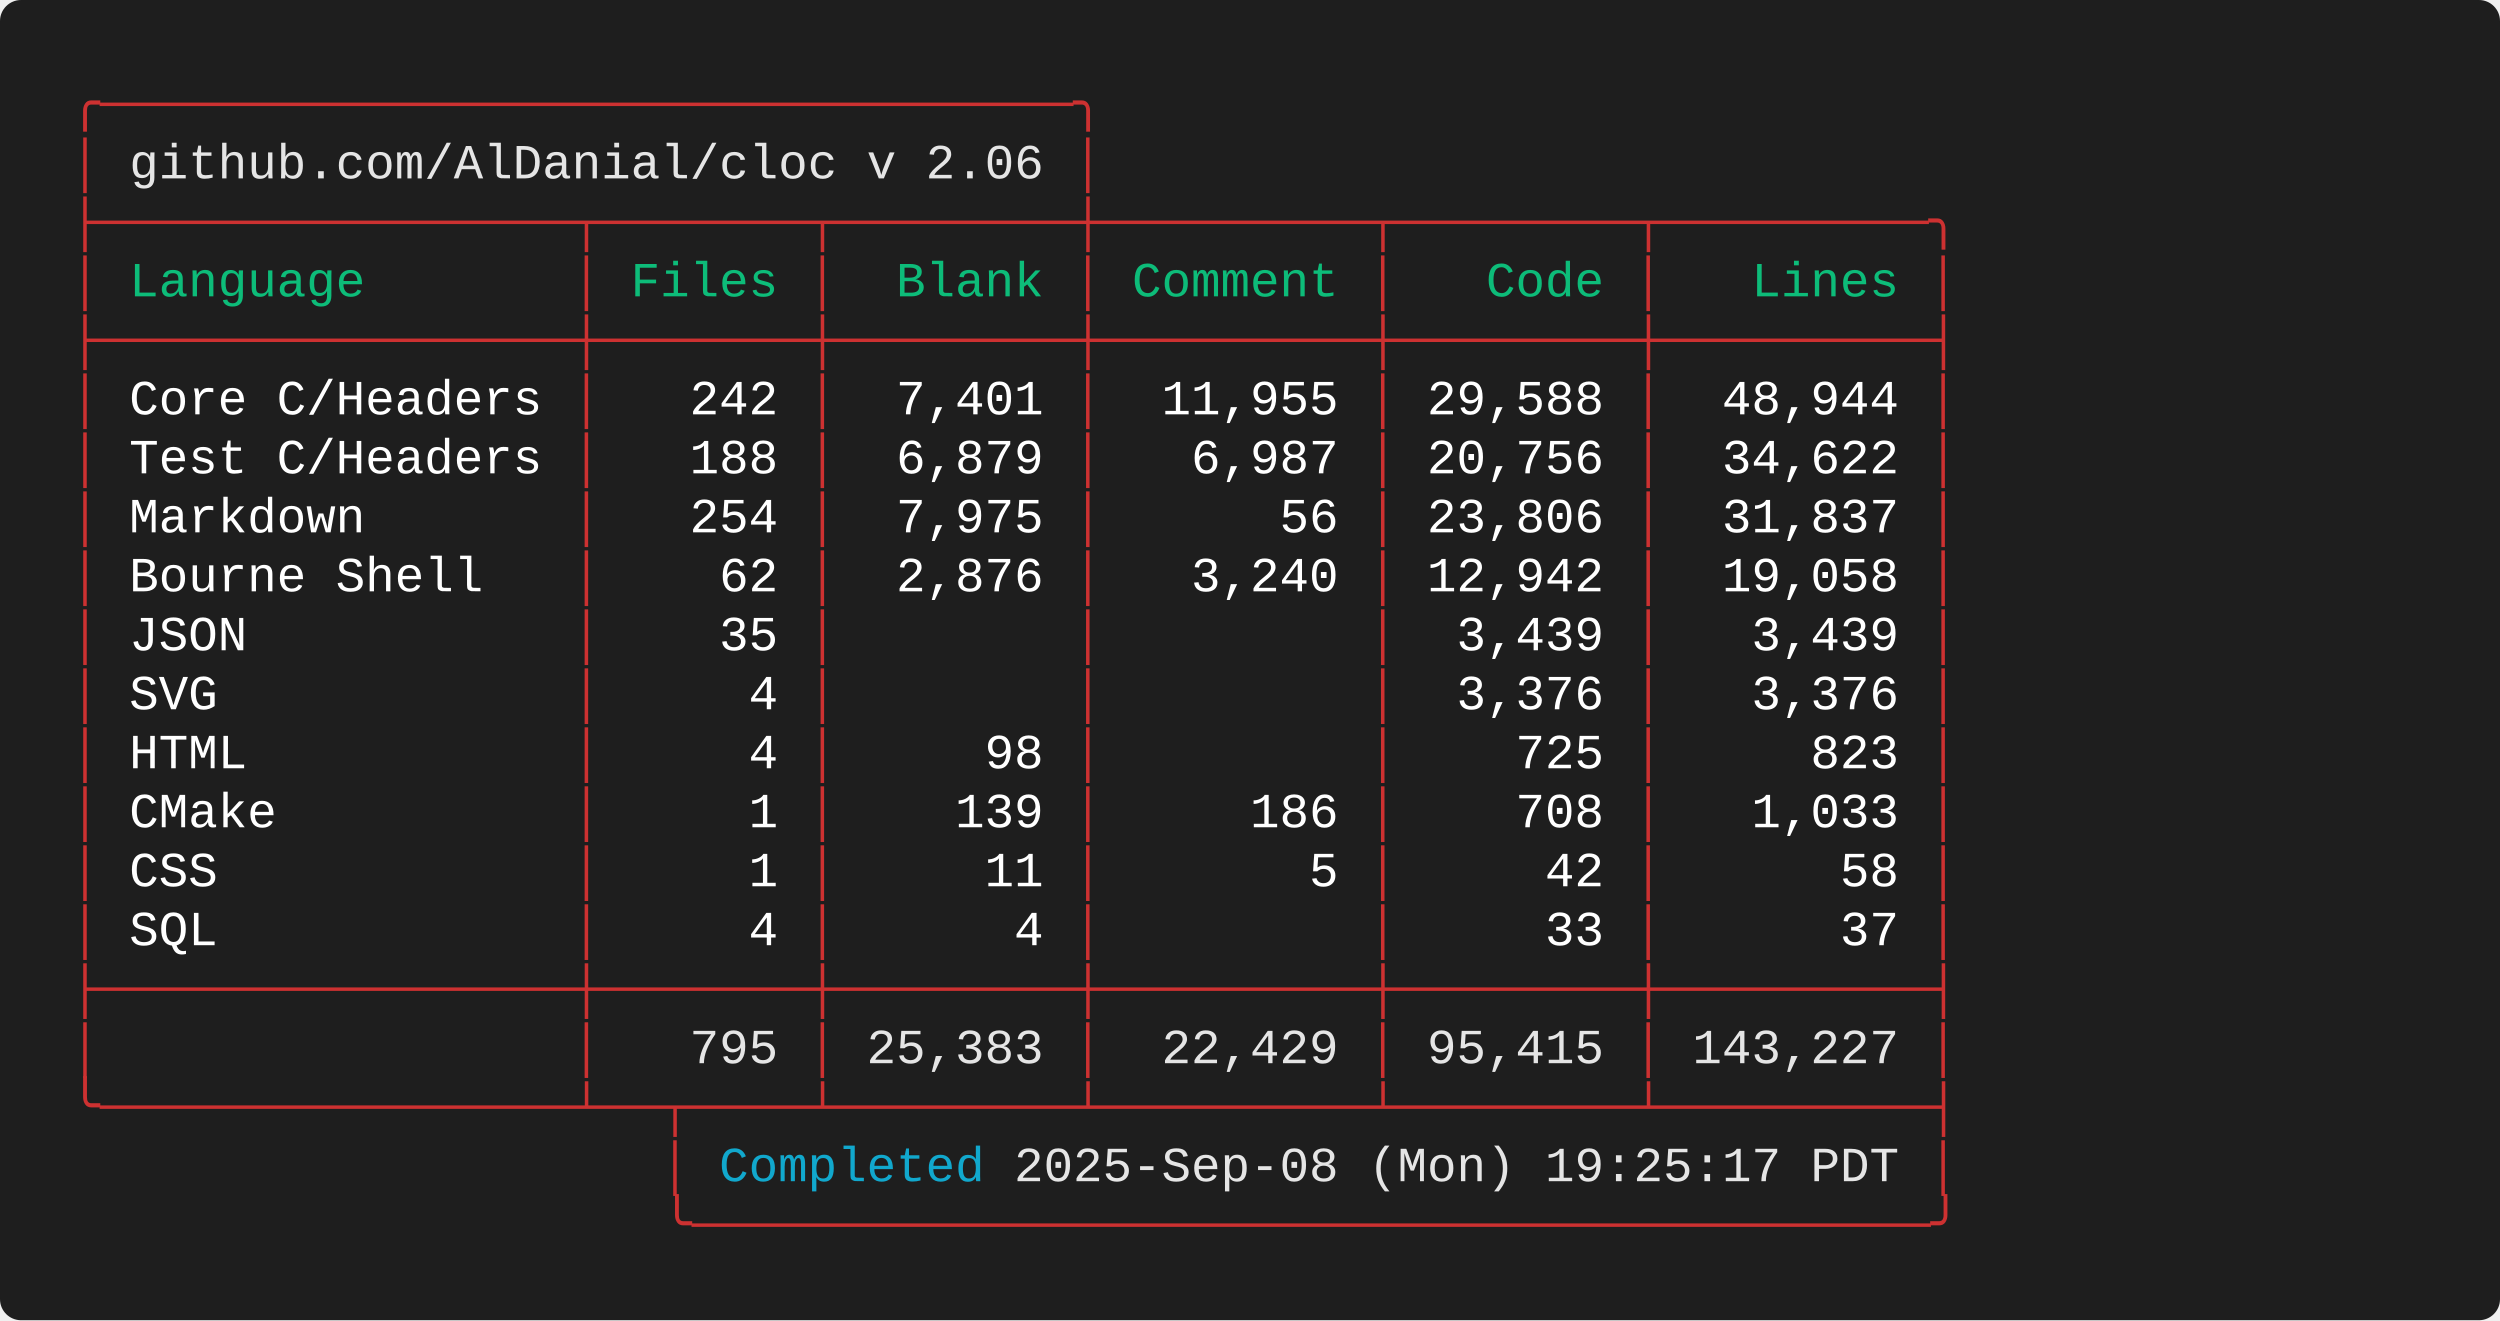
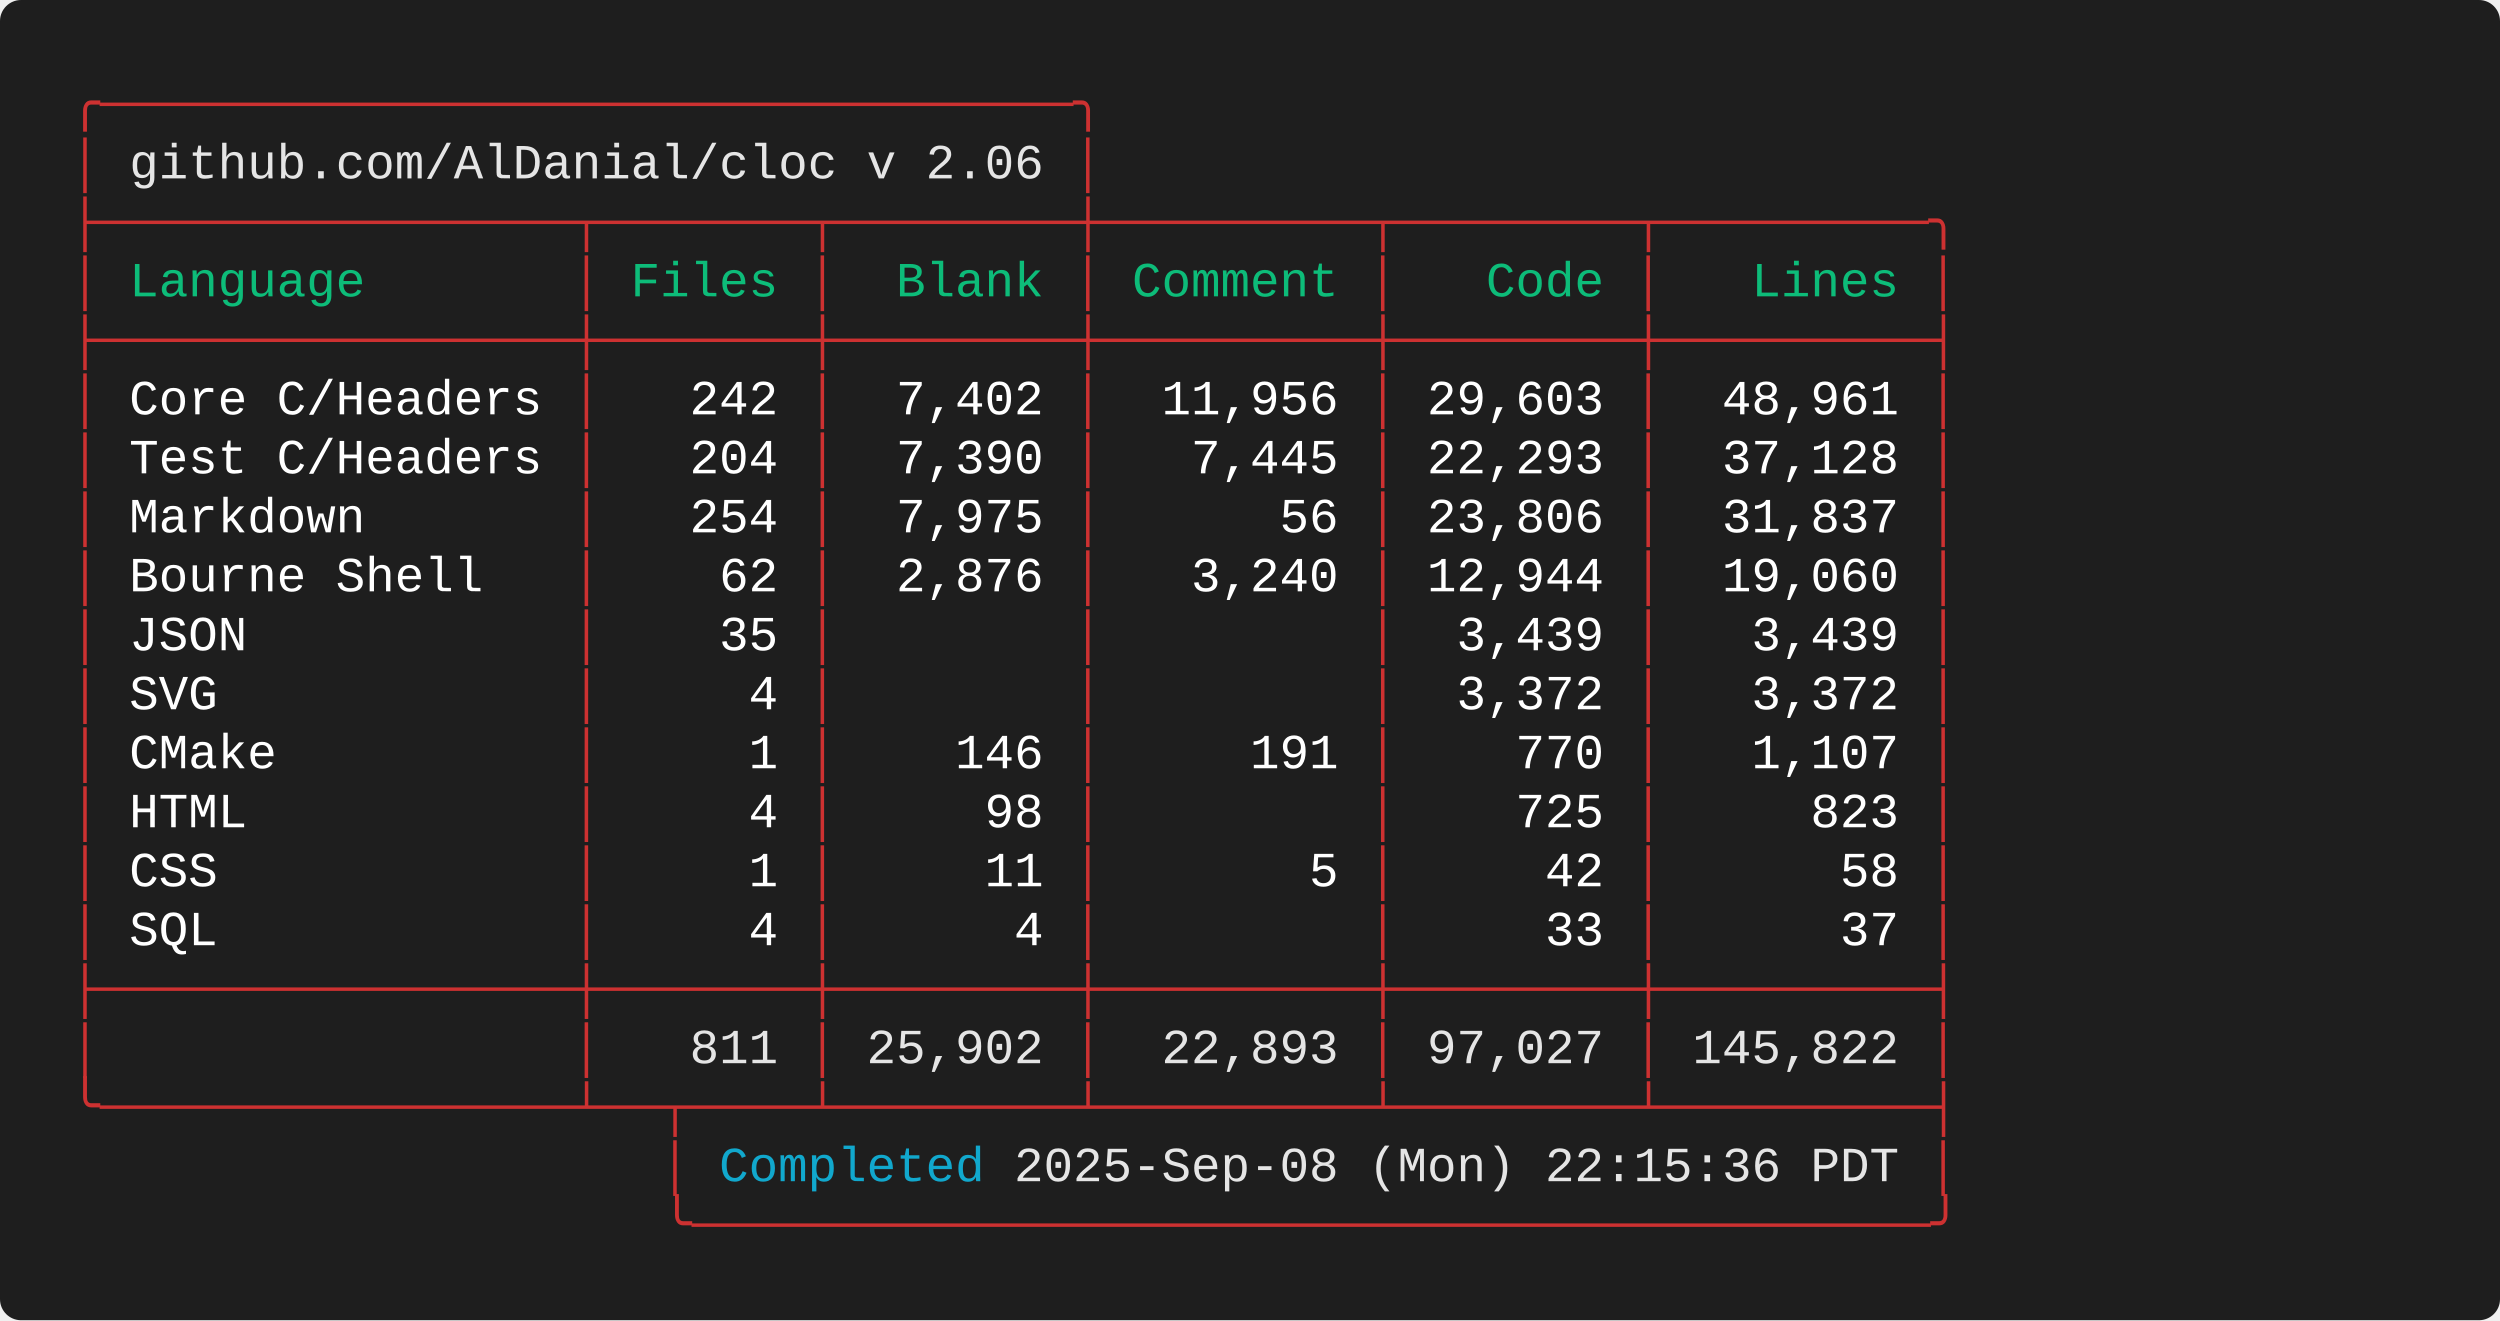
<svg xmlns="http://www.w3.org/2000/svg" width="712.00" height="376.00" viewBox="0 0 712.00 376.00">
  <defs>
    <style type="text/css">.terminal-text { font-family: 'Consolas', 'Consolas', 'Monaco', 'Courier New', monospace; }</style>
  </defs>
  <rect width="100%" height="100%" fill="#1e1e1e" rx="6" />
  <text x="20.00" y="34.00" font-size="14" class="terminal-text" xml:space="preserve" textLength="294.00" lengthAdjust="spacingAndGlyphs" fill="#cd3131">╭─────────────────────────────────╮</text>
  <text x="20.00" y="50.80" font-size="14" class="terminal-text" xml:space="preserve" textLength="16.80" lengthAdjust="spacingAndGlyphs" fill="#cd3131">│ </text>
  <text x="36.80" y="50.80" font-size="14" class="terminal-text" xml:space="preserve" textLength="260.40" lengthAdjust="spacingAndGlyphs" fill="#e5e5e5">github.com/AlDanial/cloc v 2.06</text>
  <text x="297.20" y="50.80" font-size="14" class="terminal-text" xml:space="preserve" textLength="8.40" lengthAdjust="spacingAndGlyphs" fill="#ffffff"> </text>
  <text x="305.60" y="50.80" font-size="14" class="terminal-text" xml:space="preserve" textLength="8.40" lengthAdjust="spacingAndGlyphs" fill="#cd3131">│</text>
  <text x="20.00" y="67.60" font-size="14" class="terminal-text" xml:space="preserve" textLength="537.60" lengthAdjust="spacingAndGlyphs" fill="#cd3131">├────────────────┬───────┬────────┼─────────┬────────┬─────────╮</text>
  <text x="20.00" y="84.40" font-size="14" class="terminal-text" xml:space="preserve" textLength="8.40" lengthAdjust="spacingAndGlyphs" fill="#cd3131">│</text>
  <text x="28.40" y="84.40" font-size="14" class="terminal-text" xml:space="preserve" textLength="134.40" lengthAdjust="spacingAndGlyphs" fill="#0dbc79"> Language       </text>
  <text x="162.80" y="84.40" font-size="14" class="terminal-text" xml:space="preserve" textLength="8.40" lengthAdjust="spacingAndGlyphs" fill="#cd3131">│</text>
  <text x="171.20" y="84.40" font-size="14" class="terminal-text" xml:space="preserve" textLength="58.80" lengthAdjust="spacingAndGlyphs" fill="#0dbc79"> Files </text>
  <text x="230.00" y="84.40" font-size="14" class="terminal-text" xml:space="preserve" textLength="8.40" lengthAdjust="spacingAndGlyphs" fill="#cd3131">│</text>
  <text x="238.40" y="84.40" font-size="14" class="terminal-text" xml:space="preserve" textLength="67.20" lengthAdjust="spacingAndGlyphs" fill="#0dbc79">  Blank </text>
  <text x="305.60" y="84.40" font-size="14" class="terminal-text" xml:space="preserve" textLength="8.40" lengthAdjust="spacingAndGlyphs" fill="#cd3131">│</text>
  <text x="314.00" y="84.40" font-size="14" class="terminal-text" xml:space="preserve" textLength="75.60" lengthAdjust="spacingAndGlyphs" fill="#0dbc79"> Comment </text>
  <text x="389.60" y="84.40" font-size="14" class="terminal-text" xml:space="preserve" textLength="8.40" lengthAdjust="spacingAndGlyphs" fill="#cd3131">│</text>
  <text x="398.00" y="84.40" font-size="14" class="terminal-text" xml:space="preserve" textLength="67.20" lengthAdjust="spacingAndGlyphs" fill="#0dbc79">   Code </text>
  <text x="465.20" y="84.40" font-size="14" class="terminal-text" xml:space="preserve" textLength="8.40" lengthAdjust="spacingAndGlyphs" fill="#cd3131">│</text>
  <text x="473.60" y="84.40" font-size="14" class="terminal-text" xml:space="preserve" textLength="75.60" lengthAdjust="spacingAndGlyphs" fill="#0dbc79">   Lines </text>
  <text x="549.20" y="84.40" font-size="14" class="terminal-text" xml:space="preserve" textLength="8.40" lengthAdjust="spacingAndGlyphs" fill="#cd3131">│</text>
  <text x="20.00" y="101.20" font-size="14" class="terminal-text" xml:space="preserve" textLength="537.60" lengthAdjust="spacingAndGlyphs" fill="#cd3131">├────────────────┼───────┼────────┼─────────┼────────┼─────────┤</text>
  <text x="20.00" y="118.00" font-size="14" class="terminal-text" xml:space="preserve" textLength="8.40" lengthAdjust="spacingAndGlyphs" fill="#cd3131">│</text>
  <text x="28.40" y="118.00" font-size="14" class="terminal-text" xml:space="preserve" textLength="134.40" lengthAdjust="spacingAndGlyphs" fill="#ffffff"> Core C/Headers </text>
  <text x="162.80" y="118.00" font-size="14" class="terminal-text" xml:space="preserve" textLength="8.40" lengthAdjust="spacingAndGlyphs" fill="#cd3131">│</text>
  <text x="171.20" y="118.00" font-size="14" class="terminal-text" xml:space="preserve" textLength="58.80" lengthAdjust="spacingAndGlyphs" fill="#ffffff">   242 </text>
  <text x="230.00" y="118.00" font-size="14" class="terminal-text" xml:space="preserve" textLength="8.40" lengthAdjust="spacingAndGlyphs" fill="#cd3131">│</text>
-   <text x="238.40" y="118.00" font-size="14" class="terminal-text" xml:space="preserve" textLength="67.20" lengthAdjust="spacingAndGlyphs" fill="#ffffff">  7,401 </text>
+   <text x="238.40" y="118.00" font-size="14" class="terminal-text" xml:space="preserve" textLength="67.20" lengthAdjust="spacingAndGlyphs" fill="#ffffff">  7,402 </text>
  <text x="305.60" y="118.00" font-size="14" class="terminal-text" xml:space="preserve" textLength="8.40" lengthAdjust="spacingAndGlyphs" fill="#cd3131">│</text>
-   <text x="314.00" y="118.00" font-size="14" class="terminal-text" xml:space="preserve" textLength="75.60" lengthAdjust="spacingAndGlyphs" fill="#ffffff">  11,955 </text>
+   <text x="314.00" y="118.00" font-size="14" class="terminal-text" xml:space="preserve" textLength="75.60" lengthAdjust="spacingAndGlyphs" fill="#ffffff">  11,956 </text>
  <text x="389.60" y="118.00" font-size="14" class="terminal-text" xml:space="preserve" textLength="8.40" lengthAdjust="spacingAndGlyphs" fill="#cd3131">│</text>
-   <text x="398.00" y="118.00" font-size="14" class="terminal-text" xml:space="preserve" textLength="67.20" lengthAdjust="spacingAndGlyphs" fill="#ffffff"> 29,588 </text>
+   <text x="398.00" y="118.00" font-size="14" class="terminal-text" xml:space="preserve" textLength="67.20" lengthAdjust="spacingAndGlyphs" fill="#ffffff"> 29,603 </text>
  <text x="465.20" y="118.00" font-size="14" class="terminal-text" xml:space="preserve" textLength="8.40" lengthAdjust="spacingAndGlyphs" fill="#cd3131">│</text>
-   <text x="473.60" y="118.00" font-size="14" class="terminal-text" xml:space="preserve" textLength="75.60" lengthAdjust="spacingAndGlyphs" fill="#ffffff">  48,944 </text>
+   <text x="473.60" y="118.00" font-size="14" class="terminal-text" xml:space="preserve" textLength="75.60" lengthAdjust="spacingAndGlyphs" fill="#ffffff">  48,961 </text>
  <text x="549.20" y="118.00" font-size="14" class="terminal-text" xml:space="preserve" textLength="8.40" lengthAdjust="spacingAndGlyphs" fill="#cd3131">│</text>
  <text x="20.00" y="134.80" font-size="14" class="terminal-text" xml:space="preserve" textLength="8.40" lengthAdjust="spacingAndGlyphs" fill="#cd3131">│</text>
  <text x="28.40" y="134.80" font-size="14" class="terminal-text" xml:space="preserve" textLength="134.40" lengthAdjust="spacingAndGlyphs" fill="#ffffff"> Test C/Headers </text>
  <text x="162.80" y="134.80" font-size="14" class="terminal-text" xml:space="preserve" textLength="8.40" lengthAdjust="spacingAndGlyphs" fill="#cd3131">│</text>
-   <text x="171.20" y="134.80" font-size="14" class="terminal-text" xml:space="preserve" textLength="58.80" lengthAdjust="spacingAndGlyphs" fill="#ffffff">   188 </text>
+   <text x="171.20" y="134.80" font-size="14" class="terminal-text" xml:space="preserve" textLength="58.80" lengthAdjust="spacingAndGlyphs" fill="#ffffff">   204 </text>
  <text x="230.00" y="134.80" font-size="14" class="terminal-text" xml:space="preserve" textLength="8.40" lengthAdjust="spacingAndGlyphs" fill="#cd3131">│</text>
-   <text x="238.40" y="134.80" font-size="14" class="terminal-text" xml:space="preserve" textLength="67.20" lengthAdjust="spacingAndGlyphs" fill="#ffffff">  6,879 </text>
+   <text x="238.40" y="134.80" font-size="14" class="terminal-text" xml:space="preserve" textLength="67.20" lengthAdjust="spacingAndGlyphs" fill="#ffffff">  7,390 </text>
  <text x="305.60" y="134.80" font-size="14" class="terminal-text" xml:space="preserve" textLength="8.40" lengthAdjust="spacingAndGlyphs" fill="#cd3131">│</text>
-   <text x="314.00" y="134.80" font-size="14" class="terminal-text" xml:space="preserve" textLength="75.60" lengthAdjust="spacingAndGlyphs" fill="#ffffff">   6,987 </text>
+   <text x="314.00" y="134.80" font-size="14" class="terminal-text" xml:space="preserve" textLength="75.60" lengthAdjust="spacingAndGlyphs" fill="#ffffff">   7,445 </text>
  <text x="389.60" y="134.80" font-size="14" class="terminal-text" xml:space="preserve" textLength="8.40" lengthAdjust="spacingAndGlyphs" fill="#cd3131">│</text>
-   <text x="398.00" y="134.80" font-size="14" class="terminal-text" xml:space="preserve" textLength="67.20" lengthAdjust="spacingAndGlyphs" fill="#ffffff"> 20,756 </text>
+   <text x="398.00" y="134.80" font-size="14" class="terminal-text" xml:space="preserve" textLength="67.20" lengthAdjust="spacingAndGlyphs" fill="#ffffff"> 22,293 </text>
  <text x="465.20" y="134.80" font-size="14" class="terminal-text" xml:space="preserve" textLength="8.40" lengthAdjust="spacingAndGlyphs" fill="#cd3131">│</text>
-   <text x="473.60" y="134.80" font-size="14" class="terminal-text" xml:space="preserve" textLength="75.60" lengthAdjust="spacingAndGlyphs" fill="#ffffff">  34,622 </text>
+   <text x="473.60" y="134.80" font-size="14" class="terminal-text" xml:space="preserve" textLength="75.60" lengthAdjust="spacingAndGlyphs" fill="#ffffff">  37,128 </text>
  <text x="549.20" y="134.80" font-size="14" class="terminal-text" xml:space="preserve" textLength="8.40" lengthAdjust="spacingAndGlyphs" fill="#cd3131">│</text>
  <text x="20.00" y="151.60" font-size="14" class="terminal-text" xml:space="preserve" textLength="8.40" lengthAdjust="spacingAndGlyphs" fill="#cd3131">│</text>
  <text x="28.40" y="151.60" font-size="14" class="terminal-text" xml:space="preserve" textLength="134.40" lengthAdjust="spacingAndGlyphs" fill="#ffffff"> Markdown       </text>
  <text x="162.80" y="151.60" font-size="14" class="terminal-text" xml:space="preserve" textLength="8.40" lengthAdjust="spacingAndGlyphs" fill="#cd3131">│</text>
  <text x="171.20" y="151.60" font-size="14" class="terminal-text" xml:space="preserve" textLength="58.80" lengthAdjust="spacingAndGlyphs" fill="#ffffff">   254 </text>
  <text x="230.00" y="151.60" font-size="14" class="terminal-text" xml:space="preserve" textLength="8.40" lengthAdjust="spacingAndGlyphs" fill="#cd3131">│</text>
  <text x="238.40" y="151.60" font-size="14" class="terminal-text" xml:space="preserve" textLength="67.20" lengthAdjust="spacingAndGlyphs" fill="#ffffff">  7,975 </text>
  <text x="305.60" y="151.60" font-size="14" class="terminal-text" xml:space="preserve" textLength="8.40" lengthAdjust="spacingAndGlyphs" fill="#cd3131">│</text>
  <text x="314.00" y="151.60" font-size="14" class="terminal-text" xml:space="preserve" textLength="75.60" lengthAdjust="spacingAndGlyphs" fill="#ffffff">      56 </text>
  <text x="389.60" y="151.60" font-size="14" class="terminal-text" xml:space="preserve" textLength="8.40" lengthAdjust="spacingAndGlyphs" fill="#cd3131">│</text>
  <text x="398.00" y="151.60" font-size="14" class="terminal-text" xml:space="preserve" textLength="67.20" lengthAdjust="spacingAndGlyphs" fill="#ffffff"> 23,806 </text>
  <text x="465.20" y="151.60" font-size="14" class="terminal-text" xml:space="preserve" textLength="8.40" lengthAdjust="spacingAndGlyphs" fill="#cd3131">│</text>
  <text x="473.60" y="151.60" font-size="14" class="terminal-text" xml:space="preserve" textLength="75.60" lengthAdjust="spacingAndGlyphs" fill="#ffffff">  31,837 </text>
  <text x="549.20" y="151.60" font-size="14" class="terminal-text" xml:space="preserve" textLength="8.40" lengthAdjust="spacingAndGlyphs" fill="#cd3131">│</text>
  <text x="20.00" y="168.40" font-size="14" class="terminal-text" xml:space="preserve" textLength="8.40" lengthAdjust="spacingAndGlyphs" fill="#cd3131">│</text>
  <text x="28.40" y="168.40" font-size="14" class="terminal-text" xml:space="preserve" textLength="134.40" lengthAdjust="spacingAndGlyphs" fill="#ffffff"> Bourne Shell   </text>
  <text x="162.80" y="168.40" font-size="14" class="terminal-text" xml:space="preserve" textLength="8.40" lengthAdjust="spacingAndGlyphs" fill="#cd3131">│</text>
  <text x="171.20" y="168.40" font-size="14" class="terminal-text" xml:space="preserve" textLength="58.80" lengthAdjust="spacingAndGlyphs" fill="#ffffff">    62 </text>
  <text x="230.00" y="168.40" font-size="14" class="terminal-text" xml:space="preserve" textLength="8.40" lengthAdjust="spacingAndGlyphs" fill="#cd3131">│</text>
  <text x="238.40" y="168.40" font-size="14" class="terminal-text" xml:space="preserve" textLength="67.20" lengthAdjust="spacingAndGlyphs" fill="#ffffff">  2,876 </text>
  <text x="305.60" y="168.40" font-size="14" class="terminal-text" xml:space="preserve" textLength="8.40" lengthAdjust="spacingAndGlyphs" fill="#cd3131">│</text>
  <text x="314.00" y="168.40" font-size="14" class="terminal-text" xml:space="preserve" textLength="75.60" lengthAdjust="spacingAndGlyphs" fill="#ffffff">   3,240 </text>
  <text x="389.60" y="168.40" font-size="14" class="terminal-text" xml:space="preserve" textLength="8.40" lengthAdjust="spacingAndGlyphs" fill="#cd3131">│</text>
-   <text x="398.00" y="168.40" font-size="14" class="terminal-text" xml:space="preserve" textLength="67.20" lengthAdjust="spacingAndGlyphs" fill="#ffffff"> 12,942 </text>
+   <text x="398.00" y="168.40" font-size="14" class="terminal-text" xml:space="preserve" textLength="67.20" lengthAdjust="spacingAndGlyphs" fill="#ffffff"> 12,944 </text>
  <text x="465.20" y="168.40" font-size="14" class="terminal-text" xml:space="preserve" textLength="8.40" lengthAdjust="spacingAndGlyphs" fill="#cd3131">│</text>
-   <text x="473.60" y="168.40" font-size="14" class="terminal-text" xml:space="preserve" textLength="75.60" lengthAdjust="spacingAndGlyphs" fill="#ffffff">  19,058 </text>
+   <text x="473.60" y="168.40" font-size="14" class="terminal-text" xml:space="preserve" textLength="75.60" lengthAdjust="spacingAndGlyphs" fill="#ffffff">  19,060 </text>
  <text x="549.20" y="168.40" font-size="14" class="terminal-text" xml:space="preserve" textLength="8.40" lengthAdjust="spacingAndGlyphs" fill="#cd3131">│</text>
  <text x="20.00" y="185.20" font-size="14" class="terminal-text" xml:space="preserve" textLength="8.40" lengthAdjust="spacingAndGlyphs" fill="#cd3131">│</text>
  <text x="28.40" y="185.20" font-size="14" class="terminal-text" xml:space="preserve" textLength="134.40" lengthAdjust="spacingAndGlyphs" fill="#ffffff"> JSON           </text>
  <text x="162.80" y="185.20" font-size="14" class="terminal-text" xml:space="preserve" textLength="8.40" lengthAdjust="spacingAndGlyphs" fill="#cd3131">│</text>
  <text x="171.20" y="185.20" font-size="14" class="terminal-text" xml:space="preserve" textLength="58.80" lengthAdjust="spacingAndGlyphs" fill="#ffffff">    35 </text>
  <text x="230.00" y="185.20" font-size="14" class="terminal-text" xml:space="preserve" textLength="8.40" lengthAdjust="spacingAndGlyphs" fill="#cd3131">│</text>
  <text x="238.40" y="185.20" font-size="14" class="terminal-text" xml:space="preserve" textLength="67.20" lengthAdjust="spacingAndGlyphs" fill="#ffffff">        </text>
  <text x="305.60" y="185.20" font-size="14" class="terminal-text" xml:space="preserve" textLength="8.40" lengthAdjust="spacingAndGlyphs" fill="#cd3131">│</text>
  <text x="314.00" y="185.20" font-size="14" class="terminal-text" xml:space="preserve" textLength="75.60" lengthAdjust="spacingAndGlyphs" fill="#ffffff">         </text>
  <text x="389.60" y="185.20" font-size="14" class="terminal-text" xml:space="preserve" textLength="8.40" lengthAdjust="spacingAndGlyphs" fill="#cd3131">│</text>
  <text x="398.00" y="185.20" font-size="14" class="terminal-text" xml:space="preserve" textLength="67.20" lengthAdjust="spacingAndGlyphs" fill="#ffffff">  3,439 </text>
  <text x="465.20" y="185.20" font-size="14" class="terminal-text" xml:space="preserve" textLength="8.40" lengthAdjust="spacingAndGlyphs" fill="#cd3131">│</text>
  <text x="473.60" y="185.20" font-size="14" class="terminal-text" xml:space="preserve" textLength="75.60" lengthAdjust="spacingAndGlyphs" fill="#ffffff">   3,439 </text>
  <text x="549.20" y="185.20" font-size="14" class="terminal-text" xml:space="preserve" textLength="8.40" lengthAdjust="spacingAndGlyphs" fill="#cd3131">│</text>
  <text x="20.00" y="202.00" font-size="14" class="terminal-text" xml:space="preserve" textLength="8.40" lengthAdjust="spacingAndGlyphs" fill="#cd3131">│</text>
  <text x="28.40" y="202.00" font-size="14" class="terminal-text" xml:space="preserve" textLength="134.40" lengthAdjust="spacingAndGlyphs" fill="#ffffff"> SVG            </text>
  <text x="162.80" y="202.00" font-size="14" class="terminal-text" xml:space="preserve" textLength="8.40" lengthAdjust="spacingAndGlyphs" fill="#cd3131">│</text>
  <text x="171.20" y="202.00" font-size="14" class="terminal-text" xml:space="preserve" textLength="58.80" lengthAdjust="spacingAndGlyphs" fill="#ffffff">     4 </text>
  <text x="230.00" y="202.00" font-size="14" class="terminal-text" xml:space="preserve" textLength="8.40" lengthAdjust="spacingAndGlyphs" fill="#cd3131">│</text>
  <text x="238.40" y="202.00" font-size="14" class="terminal-text" xml:space="preserve" textLength="67.20" lengthAdjust="spacingAndGlyphs" fill="#ffffff">        </text>
  <text x="305.60" y="202.00" font-size="14" class="terminal-text" xml:space="preserve" textLength="8.40" lengthAdjust="spacingAndGlyphs" fill="#cd3131">│</text>
  <text x="314.00" y="202.00" font-size="14" class="terminal-text" xml:space="preserve" textLength="75.60" lengthAdjust="spacingAndGlyphs" fill="#ffffff">         </text>
  <text x="389.60" y="202.00" font-size="14" class="terminal-text" xml:space="preserve" textLength="8.40" lengthAdjust="spacingAndGlyphs" fill="#cd3131">│</text>
-   <text x="398.00" y="202.00" font-size="14" class="terminal-text" xml:space="preserve" textLength="67.20" lengthAdjust="spacingAndGlyphs" fill="#ffffff">  3,376 </text>
+   <text x="398.00" y="202.00" font-size="14" class="terminal-text" xml:space="preserve" textLength="67.20" lengthAdjust="spacingAndGlyphs" fill="#ffffff">  3,372 </text>
  <text x="465.20" y="202.00" font-size="14" class="terminal-text" xml:space="preserve" textLength="8.40" lengthAdjust="spacingAndGlyphs" fill="#cd3131">│</text>
-   <text x="473.60" y="202.00" font-size="14" class="terminal-text" xml:space="preserve" textLength="75.60" lengthAdjust="spacingAndGlyphs" fill="#ffffff">   3,376 </text>
+   <text x="473.60" y="202.00" font-size="14" class="terminal-text" xml:space="preserve" textLength="75.60" lengthAdjust="spacingAndGlyphs" fill="#ffffff">   3,372 </text>
  <text x="549.20" y="202.00" font-size="14" class="terminal-text" xml:space="preserve" textLength="8.40" lengthAdjust="spacingAndGlyphs" fill="#cd3131">│</text>
  <text x="20.00" y="218.80" font-size="14" class="terminal-text" xml:space="preserve" textLength="8.40" lengthAdjust="spacingAndGlyphs" fill="#cd3131">│</text>
-   <text x="28.40" y="218.80" font-size="14" class="terminal-text" xml:space="preserve" textLength="134.40" lengthAdjust="spacingAndGlyphs" fill="#ffffff"> HTML           </text>
+   <text x="28.40" y="218.80" font-size="14" class="terminal-text" xml:space="preserve" textLength="134.40" lengthAdjust="spacingAndGlyphs" fill="#ffffff"> CMake          </text>
  <text x="162.80" y="218.80" font-size="14" class="terminal-text" xml:space="preserve" textLength="8.40" lengthAdjust="spacingAndGlyphs" fill="#cd3131">│</text>
-   <text x="171.20" y="218.80" font-size="14" class="terminal-text" xml:space="preserve" textLength="58.80" lengthAdjust="spacingAndGlyphs" fill="#ffffff">     4 </text>
+   <text x="171.20" y="218.80" font-size="14" class="terminal-text" xml:space="preserve" textLength="58.80" lengthAdjust="spacingAndGlyphs" fill="#ffffff">     1 </text>
  <text x="230.00" y="218.80" font-size="14" class="terminal-text" xml:space="preserve" textLength="8.40" lengthAdjust="spacingAndGlyphs" fill="#cd3131">│</text>
-   <text x="238.40" y="218.80" font-size="14" class="terminal-text" xml:space="preserve" textLength="67.20" lengthAdjust="spacingAndGlyphs" fill="#ffffff">     98 </text>
+   <text x="238.40" y="218.80" font-size="14" class="terminal-text" xml:space="preserve" textLength="67.20" lengthAdjust="spacingAndGlyphs" fill="#ffffff">    146 </text>
  <text x="305.60" y="218.80" font-size="14" class="terminal-text" xml:space="preserve" textLength="8.40" lengthAdjust="spacingAndGlyphs" fill="#cd3131">│</text>
-   <text x="314.00" y="218.80" font-size="14" class="terminal-text" xml:space="preserve" textLength="75.60" lengthAdjust="spacingAndGlyphs" fill="#ffffff">         </text>
+   <text x="314.00" y="218.80" font-size="14" class="terminal-text" xml:space="preserve" textLength="75.60" lengthAdjust="spacingAndGlyphs" fill="#ffffff">     191 </text>
  <text x="389.60" y="218.80" font-size="14" class="terminal-text" xml:space="preserve" textLength="8.40" lengthAdjust="spacingAndGlyphs" fill="#cd3131">│</text>
-   <text x="398.00" y="218.80" font-size="14" class="terminal-text" xml:space="preserve" textLength="67.20" lengthAdjust="spacingAndGlyphs" fill="#ffffff">    725 </text>
+   <text x="398.00" y="218.80" font-size="14" class="terminal-text" xml:space="preserve" textLength="67.20" lengthAdjust="spacingAndGlyphs" fill="#ffffff">    770 </text>
  <text x="465.20" y="218.80" font-size="14" class="terminal-text" xml:space="preserve" textLength="8.40" lengthAdjust="spacingAndGlyphs" fill="#cd3131">│</text>
-   <text x="473.60" y="218.80" font-size="14" class="terminal-text" xml:space="preserve" textLength="75.60" lengthAdjust="spacingAndGlyphs" fill="#ffffff">     823 </text>
+   <text x="473.60" y="218.80" font-size="14" class="terminal-text" xml:space="preserve" textLength="75.60" lengthAdjust="spacingAndGlyphs" fill="#ffffff">   1,107 </text>
  <text x="549.20" y="218.80" font-size="14" class="terminal-text" xml:space="preserve" textLength="8.40" lengthAdjust="spacingAndGlyphs" fill="#cd3131">│</text>
  <text x="20.00" y="235.60" font-size="14" class="terminal-text" xml:space="preserve" textLength="8.40" lengthAdjust="spacingAndGlyphs" fill="#cd3131">│</text>
-   <text x="28.40" y="235.60" font-size="14" class="terminal-text" xml:space="preserve" textLength="134.40" lengthAdjust="spacingAndGlyphs" fill="#ffffff"> CMake          </text>
+   <text x="28.40" y="235.60" font-size="14" class="terminal-text" xml:space="preserve" textLength="134.40" lengthAdjust="spacingAndGlyphs" fill="#ffffff"> HTML           </text>
  <text x="162.80" y="235.60" font-size="14" class="terminal-text" xml:space="preserve" textLength="8.40" lengthAdjust="spacingAndGlyphs" fill="#cd3131">│</text>
-   <text x="171.20" y="235.60" font-size="14" class="terminal-text" xml:space="preserve" textLength="58.80" lengthAdjust="spacingAndGlyphs" fill="#ffffff">     1 </text>
+   <text x="171.20" y="235.60" font-size="14" class="terminal-text" xml:space="preserve" textLength="58.80" lengthAdjust="spacingAndGlyphs" fill="#ffffff">     4 </text>
  <text x="230.00" y="235.60" font-size="14" class="terminal-text" xml:space="preserve" textLength="8.40" lengthAdjust="spacingAndGlyphs" fill="#cd3131">│</text>
-   <text x="238.40" y="235.60" font-size="14" class="terminal-text" xml:space="preserve" textLength="67.20" lengthAdjust="spacingAndGlyphs" fill="#ffffff">    139 </text>
+   <text x="238.40" y="235.60" font-size="14" class="terminal-text" xml:space="preserve" textLength="67.20" lengthAdjust="spacingAndGlyphs" fill="#ffffff">     98 </text>
  <text x="305.60" y="235.60" font-size="14" class="terminal-text" xml:space="preserve" textLength="8.40" lengthAdjust="spacingAndGlyphs" fill="#cd3131">│</text>
-   <text x="314.00" y="235.60" font-size="14" class="terminal-text" xml:space="preserve" textLength="75.60" lengthAdjust="spacingAndGlyphs" fill="#ffffff">     186 </text>
+   <text x="314.00" y="235.60" font-size="14" class="terminal-text" xml:space="preserve" textLength="75.60" lengthAdjust="spacingAndGlyphs" fill="#ffffff">         </text>
  <text x="389.60" y="235.60" font-size="14" class="terminal-text" xml:space="preserve" textLength="8.40" lengthAdjust="spacingAndGlyphs" fill="#cd3131">│</text>
-   <text x="398.00" y="235.60" font-size="14" class="terminal-text" xml:space="preserve" textLength="67.20" lengthAdjust="spacingAndGlyphs" fill="#ffffff">    708 </text>
+   <text x="398.00" y="235.60" font-size="14" class="terminal-text" xml:space="preserve" textLength="67.20" lengthAdjust="spacingAndGlyphs" fill="#ffffff">    725 </text>
  <text x="465.20" y="235.60" font-size="14" class="terminal-text" xml:space="preserve" textLength="8.40" lengthAdjust="spacingAndGlyphs" fill="#cd3131">│</text>
-   <text x="473.60" y="235.60" font-size="14" class="terminal-text" xml:space="preserve" textLength="75.60" lengthAdjust="spacingAndGlyphs" fill="#ffffff">   1,033 </text>
+   <text x="473.60" y="235.60" font-size="14" class="terminal-text" xml:space="preserve" textLength="75.60" lengthAdjust="spacingAndGlyphs" fill="#ffffff">     823 </text>
  <text x="549.20" y="235.60" font-size="14" class="terminal-text" xml:space="preserve" textLength="8.40" lengthAdjust="spacingAndGlyphs" fill="#cd3131">│</text>
  <text x="20.00" y="252.40" font-size="14" class="terminal-text" xml:space="preserve" textLength="8.40" lengthAdjust="spacingAndGlyphs" fill="#cd3131">│</text>
  <text x="28.40" y="252.40" font-size="14" class="terminal-text" xml:space="preserve" textLength="134.40" lengthAdjust="spacingAndGlyphs" fill="#ffffff"> CSS            </text>
  <text x="162.80" y="252.40" font-size="14" class="terminal-text" xml:space="preserve" textLength="8.40" lengthAdjust="spacingAndGlyphs" fill="#cd3131">│</text>
  <text x="171.20" y="252.40" font-size="14" class="terminal-text" xml:space="preserve" textLength="58.80" lengthAdjust="spacingAndGlyphs" fill="#ffffff">     1 </text>
  <text x="230.00" y="252.40" font-size="14" class="terminal-text" xml:space="preserve" textLength="8.40" lengthAdjust="spacingAndGlyphs" fill="#cd3131">│</text>
  <text x="238.40" y="252.40" font-size="14" class="terminal-text" xml:space="preserve" textLength="67.20" lengthAdjust="spacingAndGlyphs" fill="#ffffff">     11 </text>
  <text x="305.60" y="252.40" font-size="14" class="terminal-text" xml:space="preserve" textLength="8.40" lengthAdjust="spacingAndGlyphs" fill="#cd3131">│</text>
  <text x="314.00" y="252.40" font-size="14" class="terminal-text" xml:space="preserve" textLength="75.60" lengthAdjust="spacingAndGlyphs" fill="#ffffff">       5 </text>
  <text x="389.60" y="252.40" font-size="14" class="terminal-text" xml:space="preserve" textLength="8.40" lengthAdjust="spacingAndGlyphs" fill="#cd3131">│</text>
  <text x="398.00" y="252.40" font-size="14" class="terminal-text" xml:space="preserve" textLength="67.20" lengthAdjust="spacingAndGlyphs" fill="#ffffff">     42 </text>
  <text x="465.20" y="252.40" font-size="14" class="terminal-text" xml:space="preserve" textLength="8.40" lengthAdjust="spacingAndGlyphs" fill="#cd3131">│</text>
  <text x="473.60" y="252.40" font-size="14" class="terminal-text" xml:space="preserve" textLength="75.60" lengthAdjust="spacingAndGlyphs" fill="#ffffff">      58 </text>
  <text x="549.20" y="252.40" font-size="14" class="terminal-text" xml:space="preserve" textLength="8.40" lengthAdjust="spacingAndGlyphs" fill="#cd3131">│</text>
  <text x="20.00" y="269.20" font-size="14" class="terminal-text" xml:space="preserve" textLength="8.40" lengthAdjust="spacingAndGlyphs" fill="#cd3131">│</text>
  <text x="28.40" y="269.20" font-size="14" class="terminal-text" xml:space="preserve" textLength="134.40" lengthAdjust="spacingAndGlyphs" fill="#ffffff"> SQL            </text>
  <text x="162.80" y="269.20" font-size="14" class="terminal-text" xml:space="preserve" textLength="8.40" lengthAdjust="spacingAndGlyphs" fill="#cd3131">│</text>
  <text x="171.20" y="269.20" font-size="14" class="terminal-text" xml:space="preserve" textLength="58.80" lengthAdjust="spacingAndGlyphs" fill="#ffffff">     4 </text>
  <text x="230.00" y="269.20" font-size="14" class="terminal-text" xml:space="preserve" textLength="8.40" lengthAdjust="spacingAndGlyphs" fill="#cd3131">│</text>
  <text x="238.40" y="269.20" font-size="14" class="terminal-text" xml:space="preserve" textLength="67.20" lengthAdjust="spacingAndGlyphs" fill="#ffffff">      4 </text>
  <text x="305.60" y="269.20" font-size="14" class="terminal-text" xml:space="preserve" textLength="8.40" lengthAdjust="spacingAndGlyphs" fill="#cd3131">│</text>
  <text x="314.00" y="269.20" font-size="14" class="terminal-text" xml:space="preserve" textLength="75.60" lengthAdjust="spacingAndGlyphs" fill="#ffffff">         </text>
  <text x="389.60" y="269.20" font-size="14" class="terminal-text" xml:space="preserve" textLength="8.40" lengthAdjust="spacingAndGlyphs" fill="#cd3131">│</text>
  <text x="398.00" y="269.20" font-size="14" class="terminal-text" xml:space="preserve" textLength="67.20" lengthAdjust="spacingAndGlyphs" fill="#ffffff">     33 </text>
  <text x="465.20" y="269.20" font-size="14" class="terminal-text" xml:space="preserve" textLength="8.40" lengthAdjust="spacingAndGlyphs" fill="#cd3131">│</text>
  <text x="473.60" y="269.20" font-size="14" class="terminal-text" xml:space="preserve" textLength="75.60" lengthAdjust="spacingAndGlyphs" fill="#ffffff">      37 </text>
  <text x="549.20" y="269.20" font-size="14" class="terminal-text" xml:space="preserve" textLength="8.40" lengthAdjust="spacingAndGlyphs" fill="#cd3131">│</text>
  <text x="20.00" y="286.00" font-size="14" class="terminal-text" xml:space="preserve" textLength="537.60" lengthAdjust="spacingAndGlyphs" fill="#cd3131">├────────────────┼───────┼────────┼─────────┼────────┼─────────┤</text>
  <text x="20.00" y="302.80" font-size="14" class="terminal-text" xml:space="preserve" textLength="8.40" lengthAdjust="spacingAndGlyphs" fill="#cd3131">│</text>
  <text x="28.40" y="302.80" font-size="14" class="terminal-text" xml:space="preserve" textLength="134.40" lengthAdjust="spacingAndGlyphs" fill="#e5e5e5">                </text>
  <text x="162.80" y="302.80" font-size="14" class="terminal-text" xml:space="preserve" textLength="8.40" lengthAdjust="spacingAndGlyphs" fill="#cd3131">│</text>
-   <text x="171.20" y="302.80" font-size="14" class="terminal-text" xml:space="preserve" textLength="58.80" lengthAdjust="spacingAndGlyphs" fill="#e5e5e5">   795 </text>
+   <text x="171.20" y="302.80" font-size="14" class="terminal-text" xml:space="preserve" textLength="58.80" lengthAdjust="spacingAndGlyphs" fill="#e5e5e5">   811 </text>
  <text x="230.00" y="302.80" font-size="14" class="terminal-text" xml:space="preserve" textLength="8.40" lengthAdjust="spacingAndGlyphs" fill="#cd3131">│</text>
-   <text x="238.40" y="302.80" font-size="14" class="terminal-text" xml:space="preserve" textLength="67.20" lengthAdjust="spacingAndGlyphs" fill="#e5e5e5"> 25,383 </text>
+   <text x="238.40" y="302.80" font-size="14" class="terminal-text" xml:space="preserve" textLength="67.20" lengthAdjust="spacingAndGlyphs" fill="#e5e5e5"> 25,902 </text>
  <text x="305.60" y="302.80" font-size="14" class="terminal-text" xml:space="preserve" textLength="8.40" lengthAdjust="spacingAndGlyphs" fill="#cd3131">│</text>
-   <text x="314.00" y="302.80" font-size="14" class="terminal-text" xml:space="preserve" textLength="75.60" lengthAdjust="spacingAndGlyphs" fill="#e5e5e5">  22,429 </text>
+   <text x="314.00" y="302.80" font-size="14" class="terminal-text" xml:space="preserve" textLength="75.60" lengthAdjust="spacingAndGlyphs" fill="#e5e5e5">  22,893 </text>
  <text x="389.60" y="302.80" font-size="14" class="terminal-text" xml:space="preserve" textLength="8.40" lengthAdjust="spacingAndGlyphs" fill="#cd3131">│</text>
-   <text x="398.00" y="302.80" font-size="14" class="terminal-text" xml:space="preserve" textLength="67.20" lengthAdjust="spacingAndGlyphs" fill="#e5e5e5"> 95,415 </text>
+   <text x="398.00" y="302.80" font-size="14" class="terminal-text" xml:space="preserve" textLength="67.20" lengthAdjust="spacingAndGlyphs" fill="#e5e5e5"> 97,027 </text>
  <text x="465.20" y="302.80" font-size="14" class="terminal-text" xml:space="preserve" textLength="8.40" lengthAdjust="spacingAndGlyphs" fill="#cd3131">│</text>
-   <text x="473.60" y="302.80" font-size="14" class="terminal-text" xml:space="preserve" textLength="75.60" lengthAdjust="spacingAndGlyphs" fill="#e5e5e5"> 143,227 </text>
+   <text x="473.60" y="302.80" font-size="14" class="terminal-text" xml:space="preserve" textLength="75.60" lengthAdjust="spacingAndGlyphs" fill="#e5e5e5"> 145,822 </text>
  <text x="549.20" y="302.80" font-size="14" class="terminal-text" xml:space="preserve" textLength="8.40" lengthAdjust="spacingAndGlyphs" fill="#cd3131">│</text>
  <text x="20.00" y="319.60" font-size="14" class="terminal-text" xml:space="preserve" textLength="537.60" lengthAdjust="spacingAndGlyphs" fill="#cd3131">╰────────────────┴──┬────┴────────┴─────────┴────────┴─────────┤</text>
  <text x="20.00" y="336.40" font-size="14" class="terminal-text" xml:space="preserve" textLength="184.80" lengthAdjust="spacingAndGlyphs" fill="#cd3131">                    │ </text>
  <text x="204.80" y="336.40" font-size="14" class="terminal-text" xml:space="preserve" textLength="75.60" lengthAdjust="spacingAndGlyphs" fill="#11a8cd">Completed</text>
-   <text x="280.40" y="336.40" font-size="14" class="terminal-text" xml:space="preserve" textLength="260.40" lengthAdjust="spacingAndGlyphs" fill="#e5e5e5"> 2025-Sep-08 (Mon) 19:25:17 PDT</text>
+   <text x="280.40" y="336.40" font-size="14" class="terminal-text" xml:space="preserve" textLength="260.40" lengthAdjust="spacingAndGlyphs" fill="#e5e5e5"> 2025-Sep-08 (Mon) 22:15:36 PDT</text>
  <text x="540.80" y="336.40" font-size="14" class="terminal-text" xml:space="preserve" textLength="8.40" lengthAdjust="spacingAndGlyphs" fill="#ffffff"> </text>
  <text x="549.20" y="336.40" font-size="14" class="terminal-text" xml:space="preserve" textLength="8.40" lengthAdjust="spacingAndGlyphs" fill="#cd3131">│</text>
  <text x="20.00" y="353.20" font-size="14" class="terminal-text" xml:space="preserve" textLength="537.60" lengthAdjust="spacingAndGlyphs" fill="#cd3131">                    ╰──────────────────────────────────────────╯</text>
</svg>
